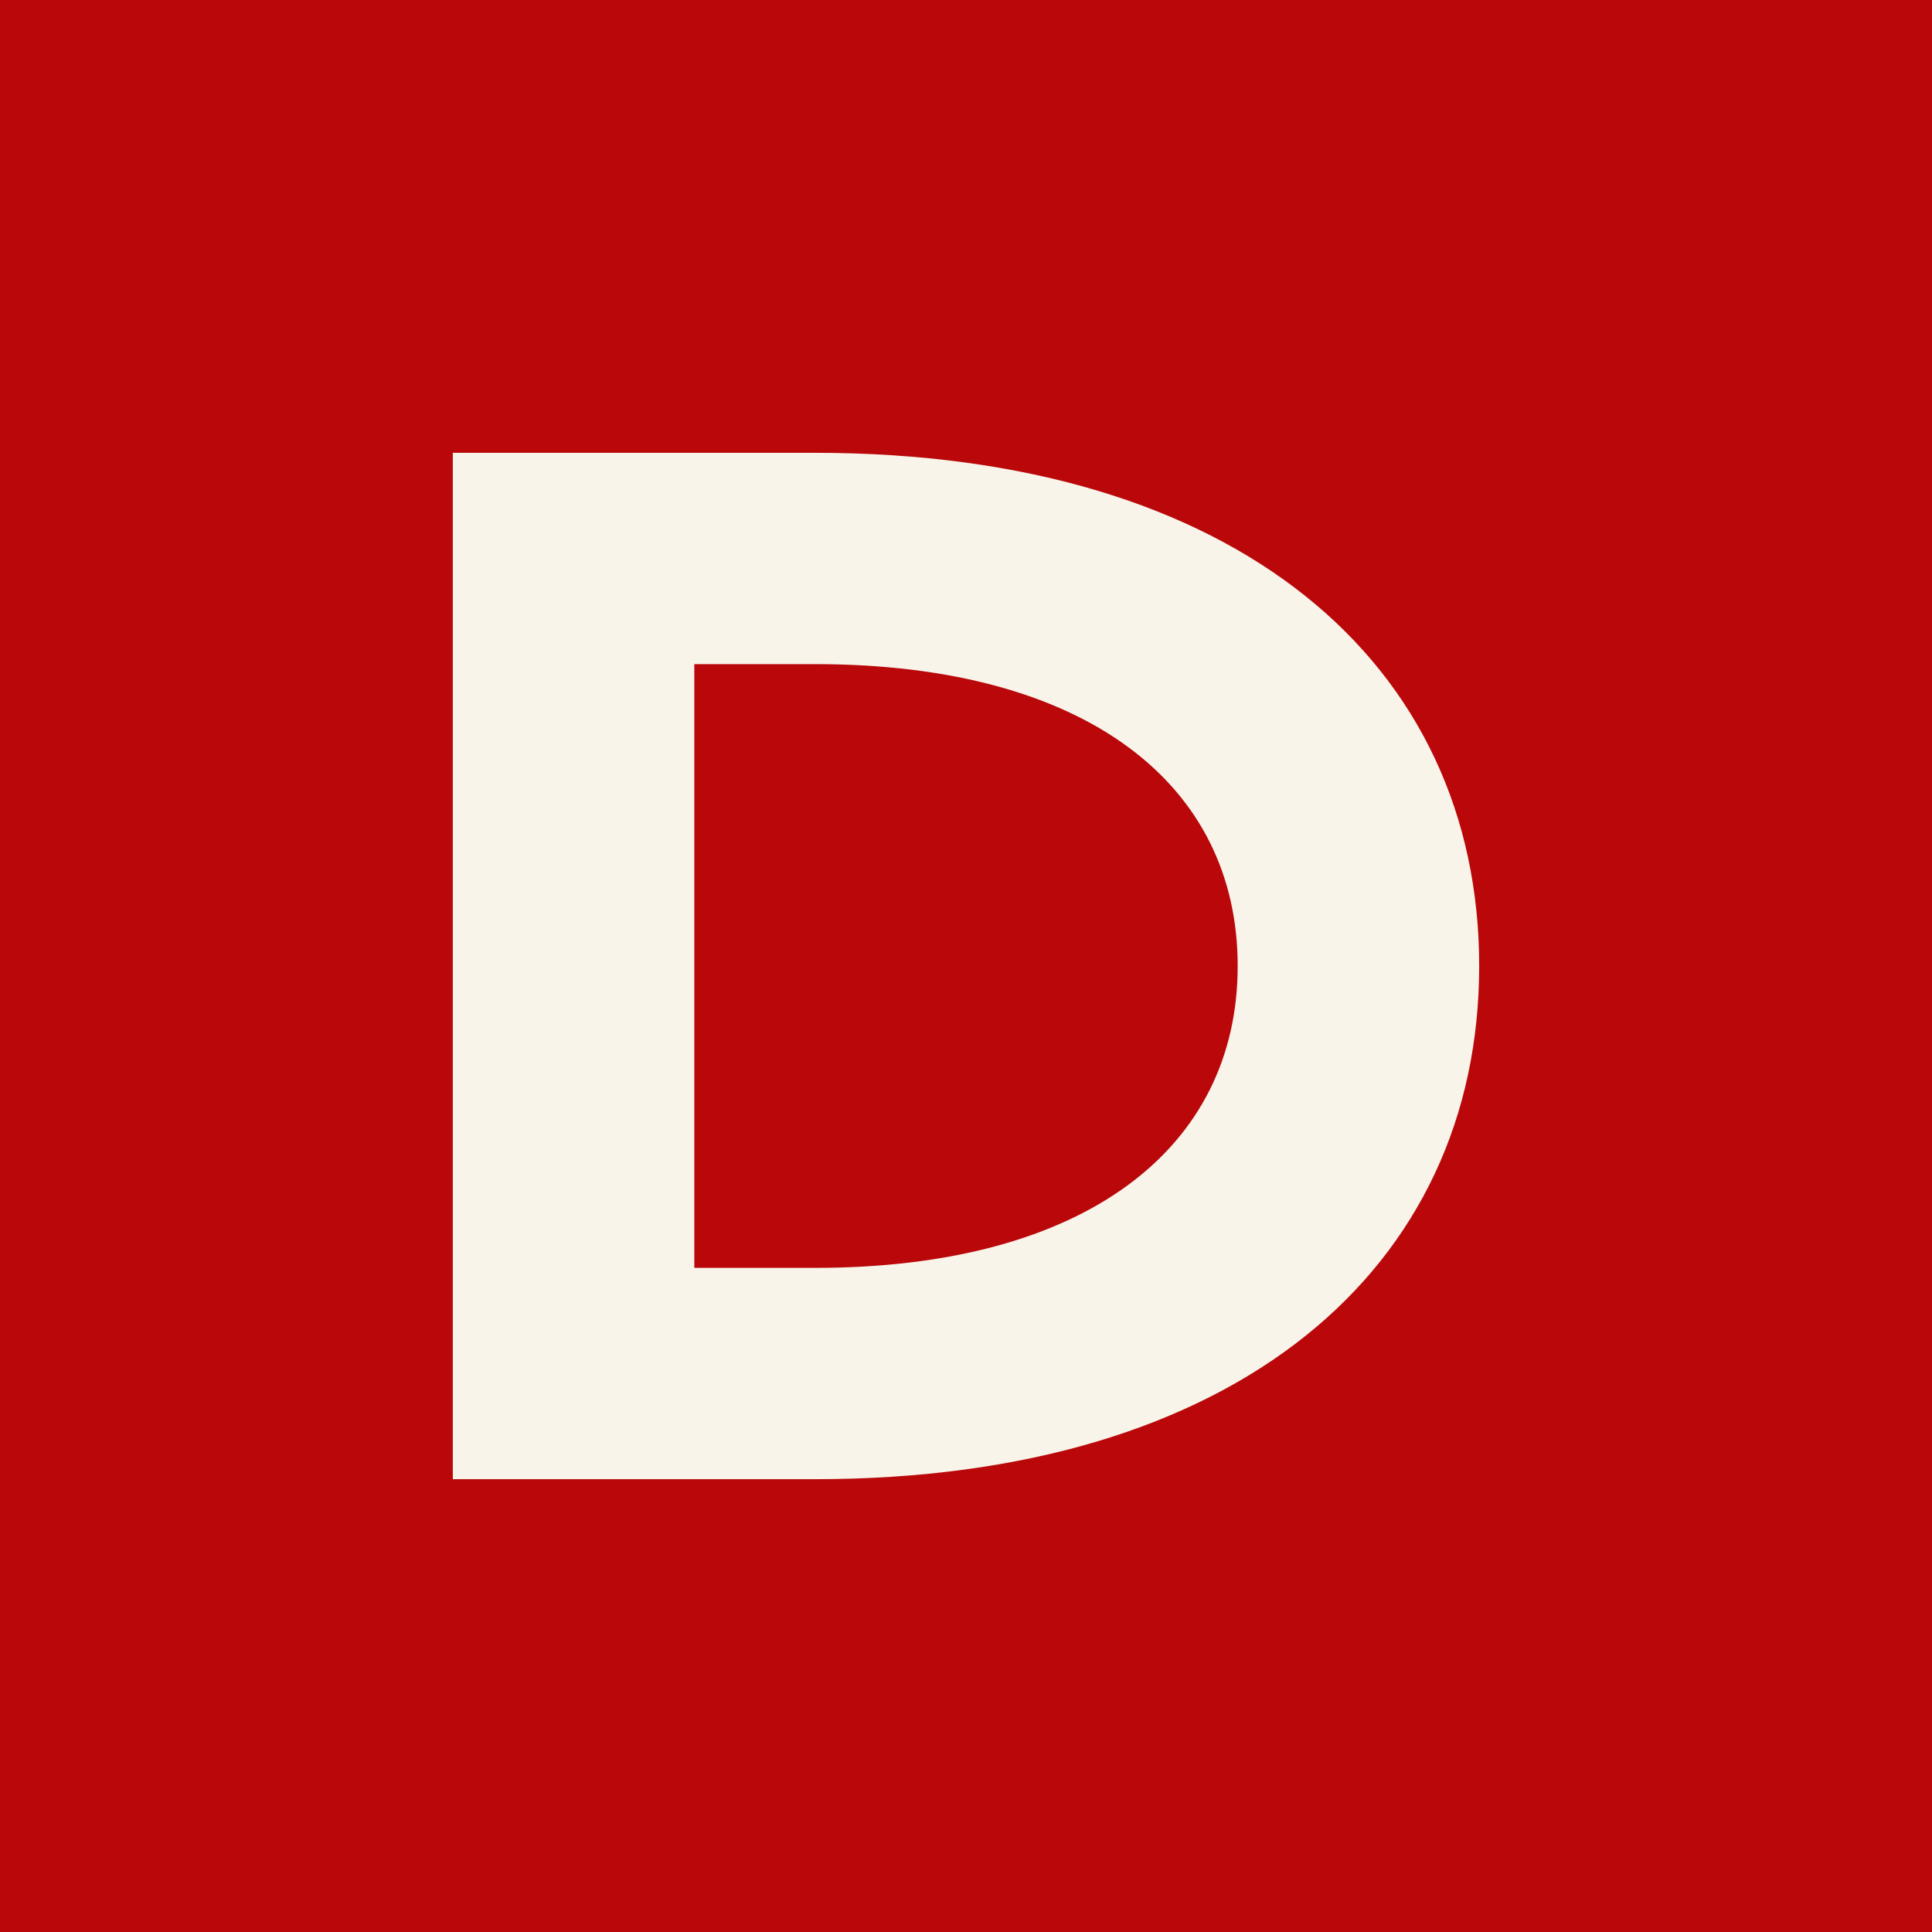
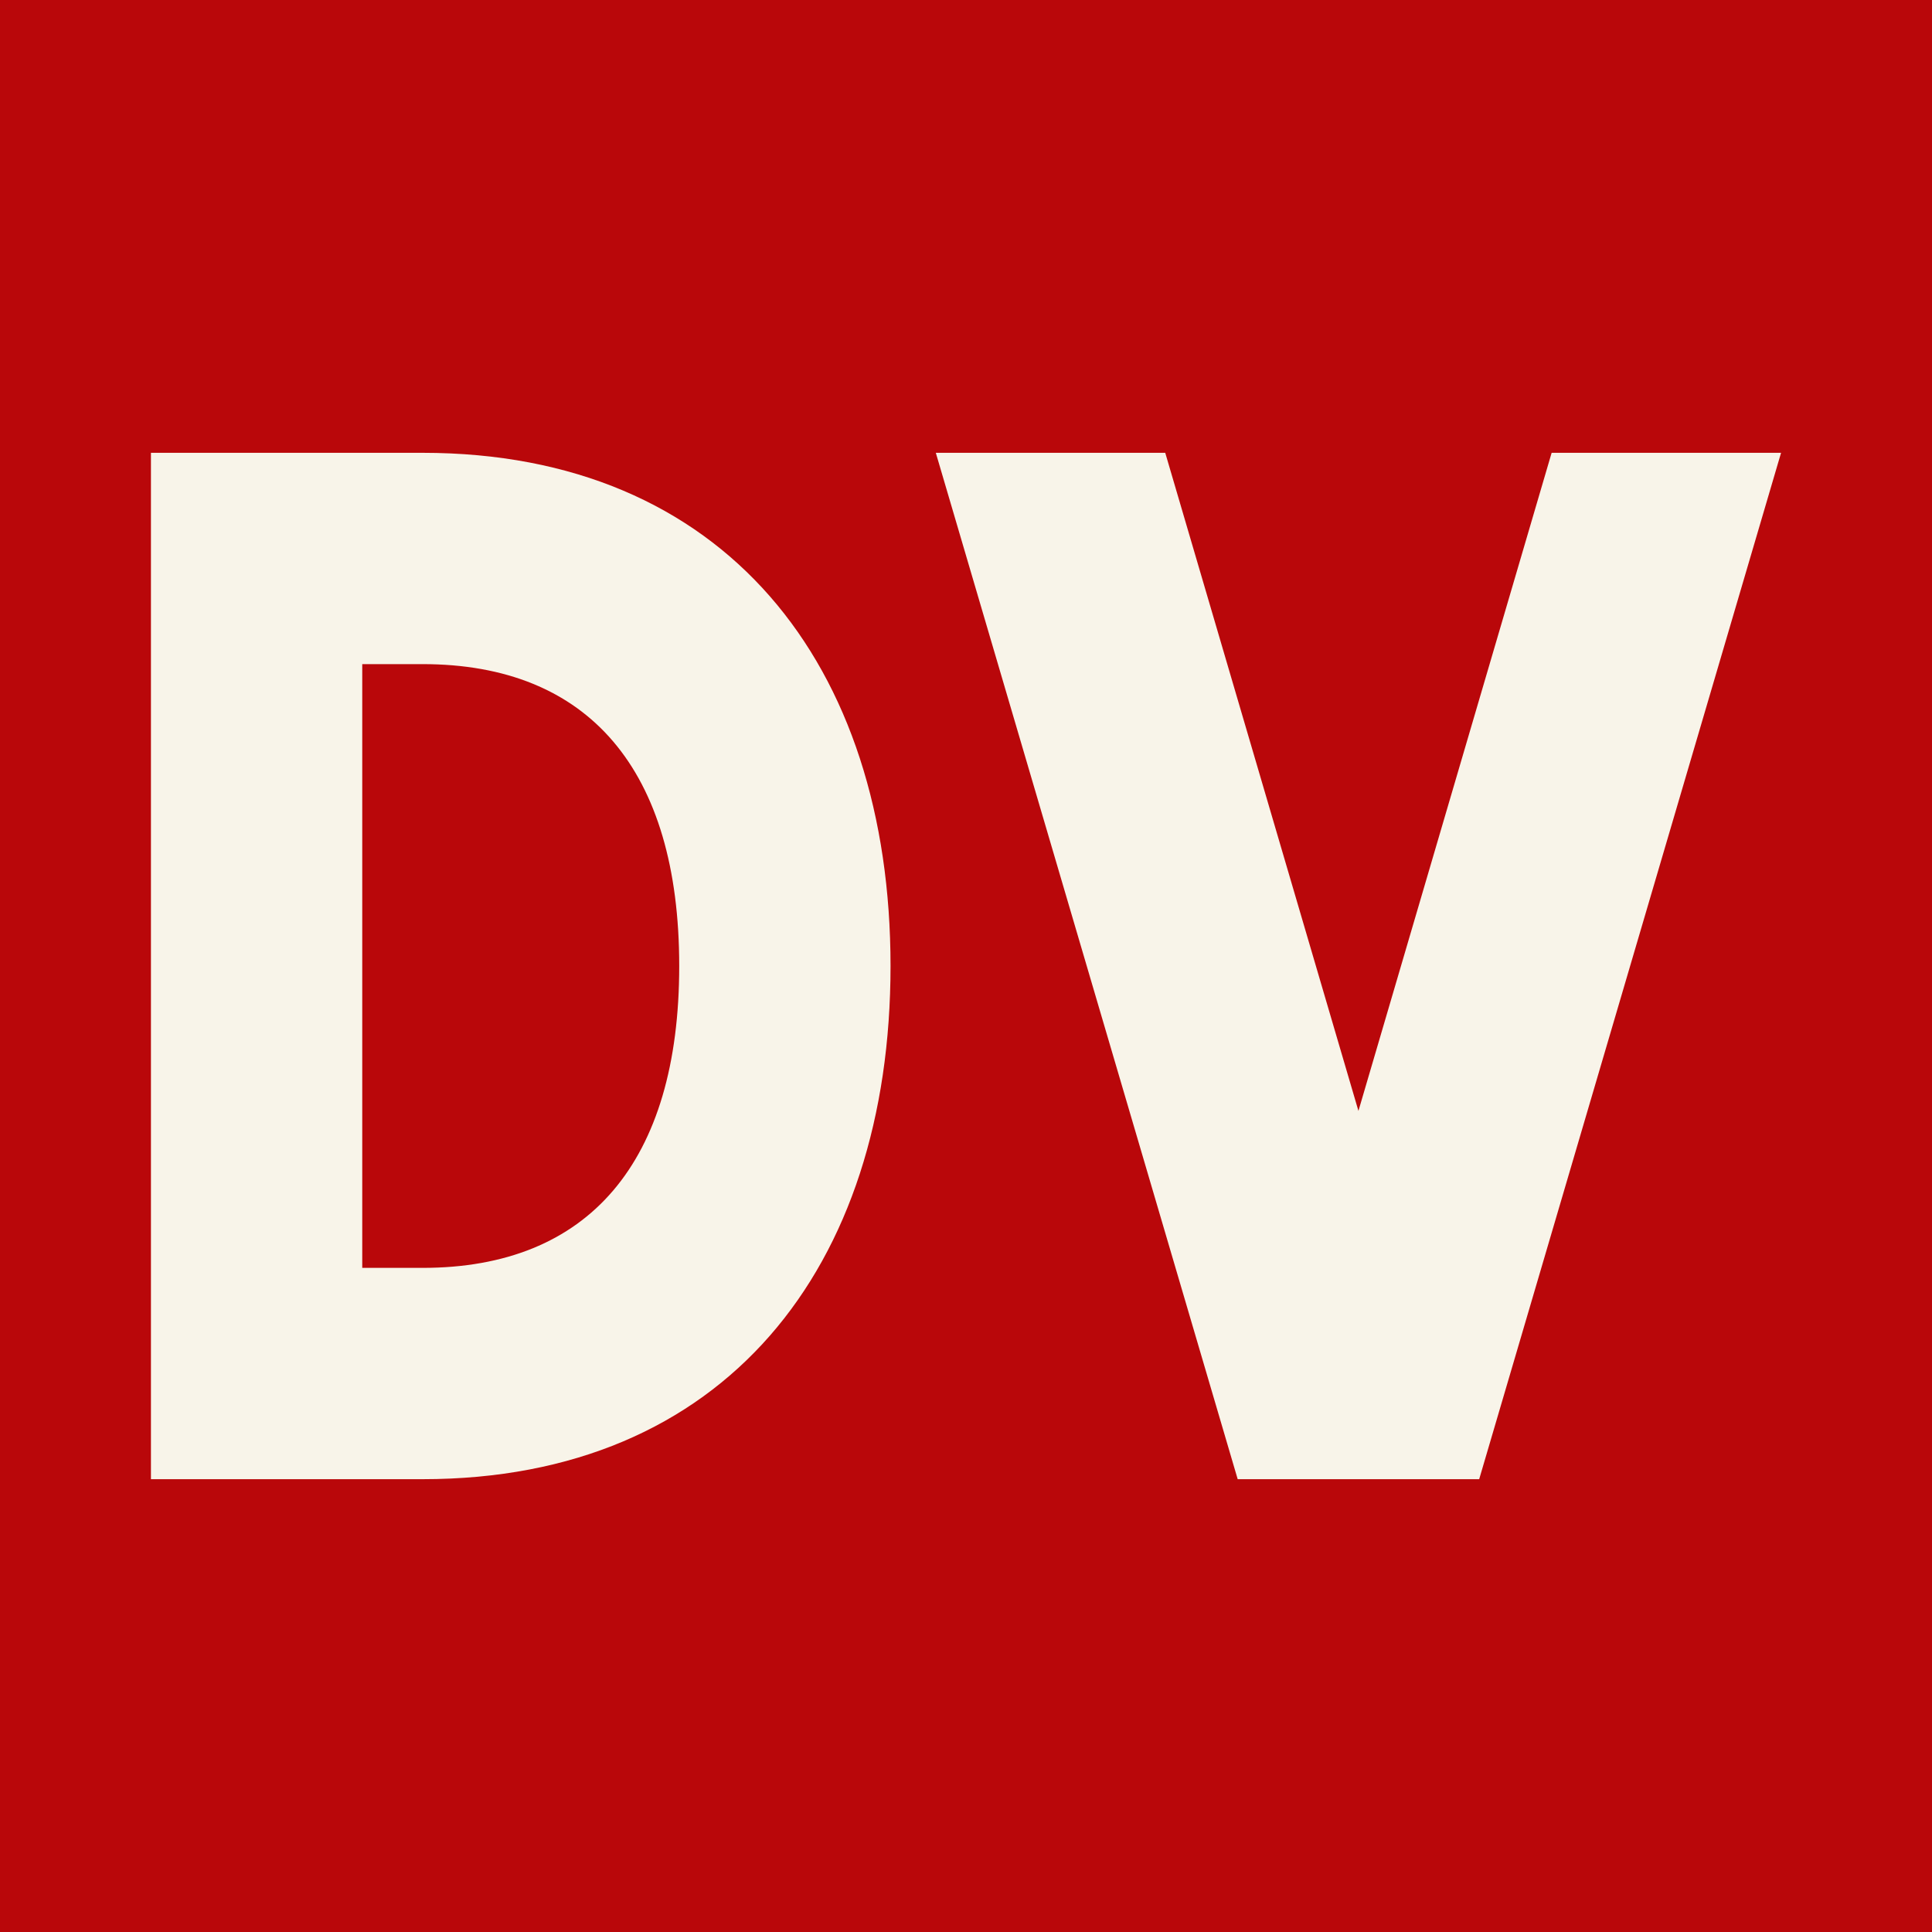
<svg xmlns="http://www.w3.org/2000/svg" viewBox="0 0 64 64">
  <rect width="64" height="64" fill="#b9070a" />
-   <path d="M15 15h12c14 0 22 7 22 17S41 49 27 49H15Zm8 7v20h4c9 0 14-4 14-10s-5-10-14-10Z" fill="#f8f4e9" />
+   <path d="M5 15h9c10 0 15.5 7 15.5 17S24 49 14 49H5Zm7 7v20h2c5.5 0 8.5-3.5 8.5-10S19.5 22 14 22ZM31 15h7.6l6.4 21.8L51.4 15H59L49 49h-8Z" fill="#f8f4e9" />
</svg>
